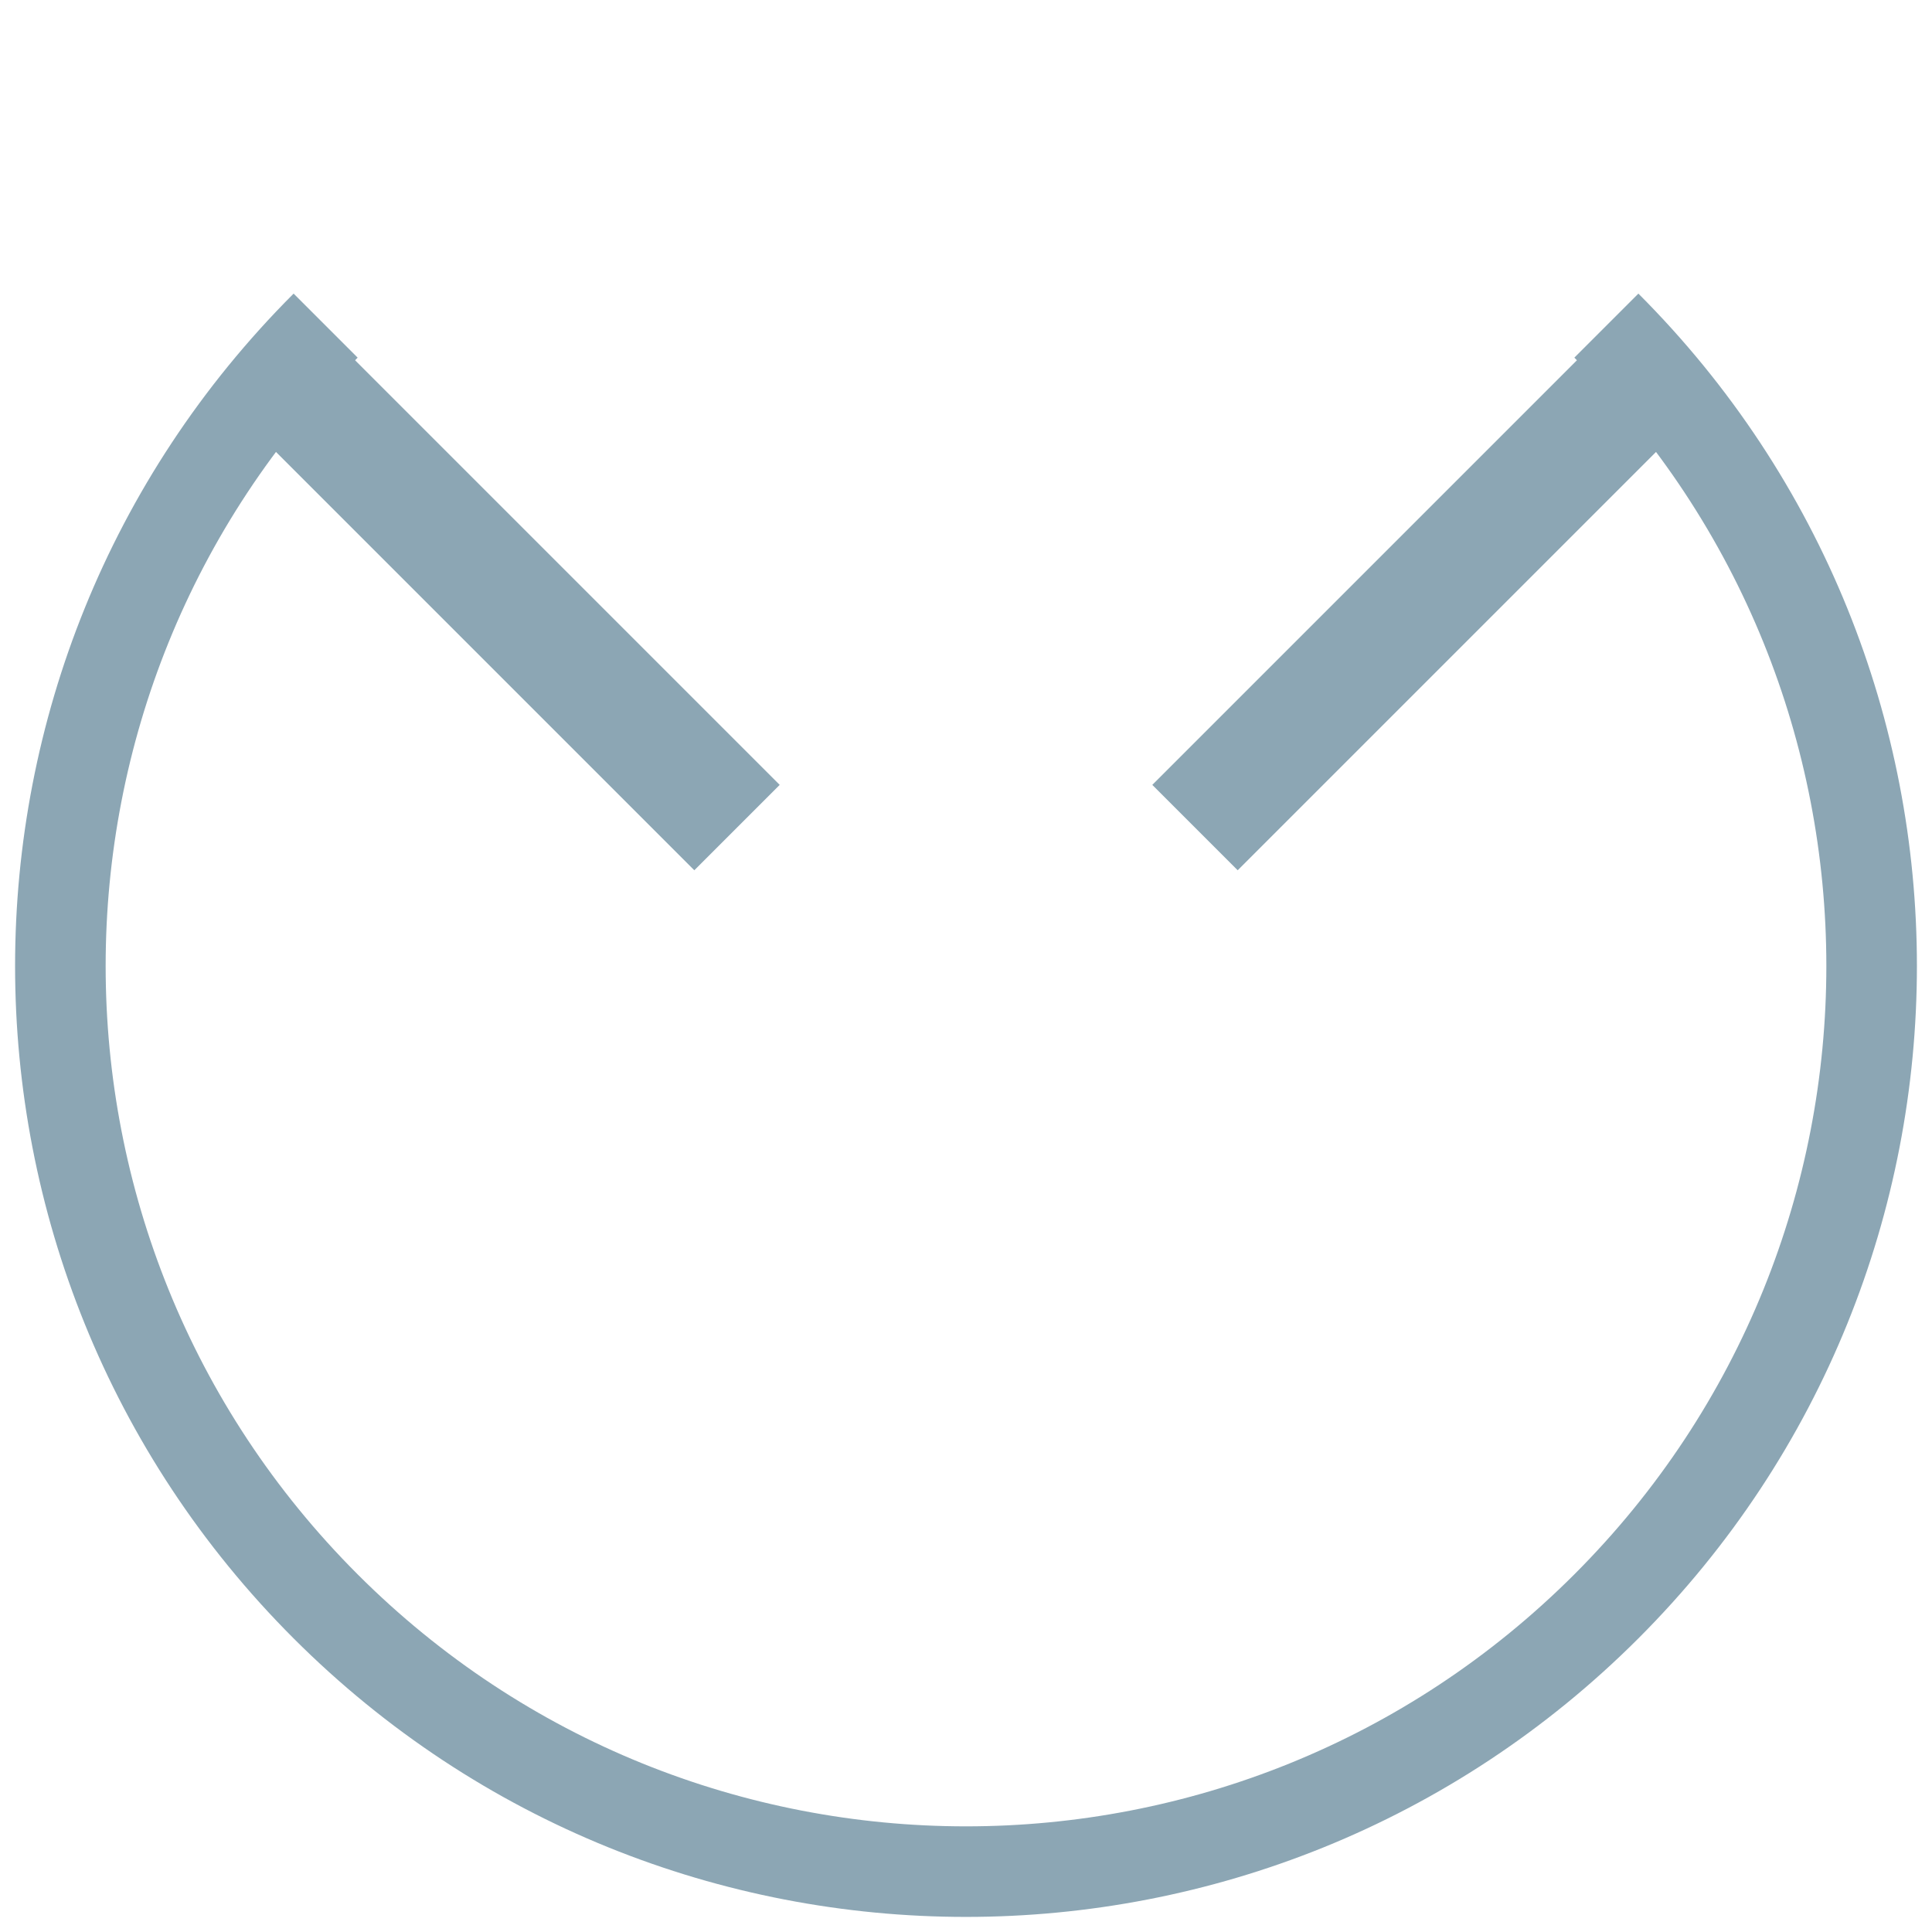
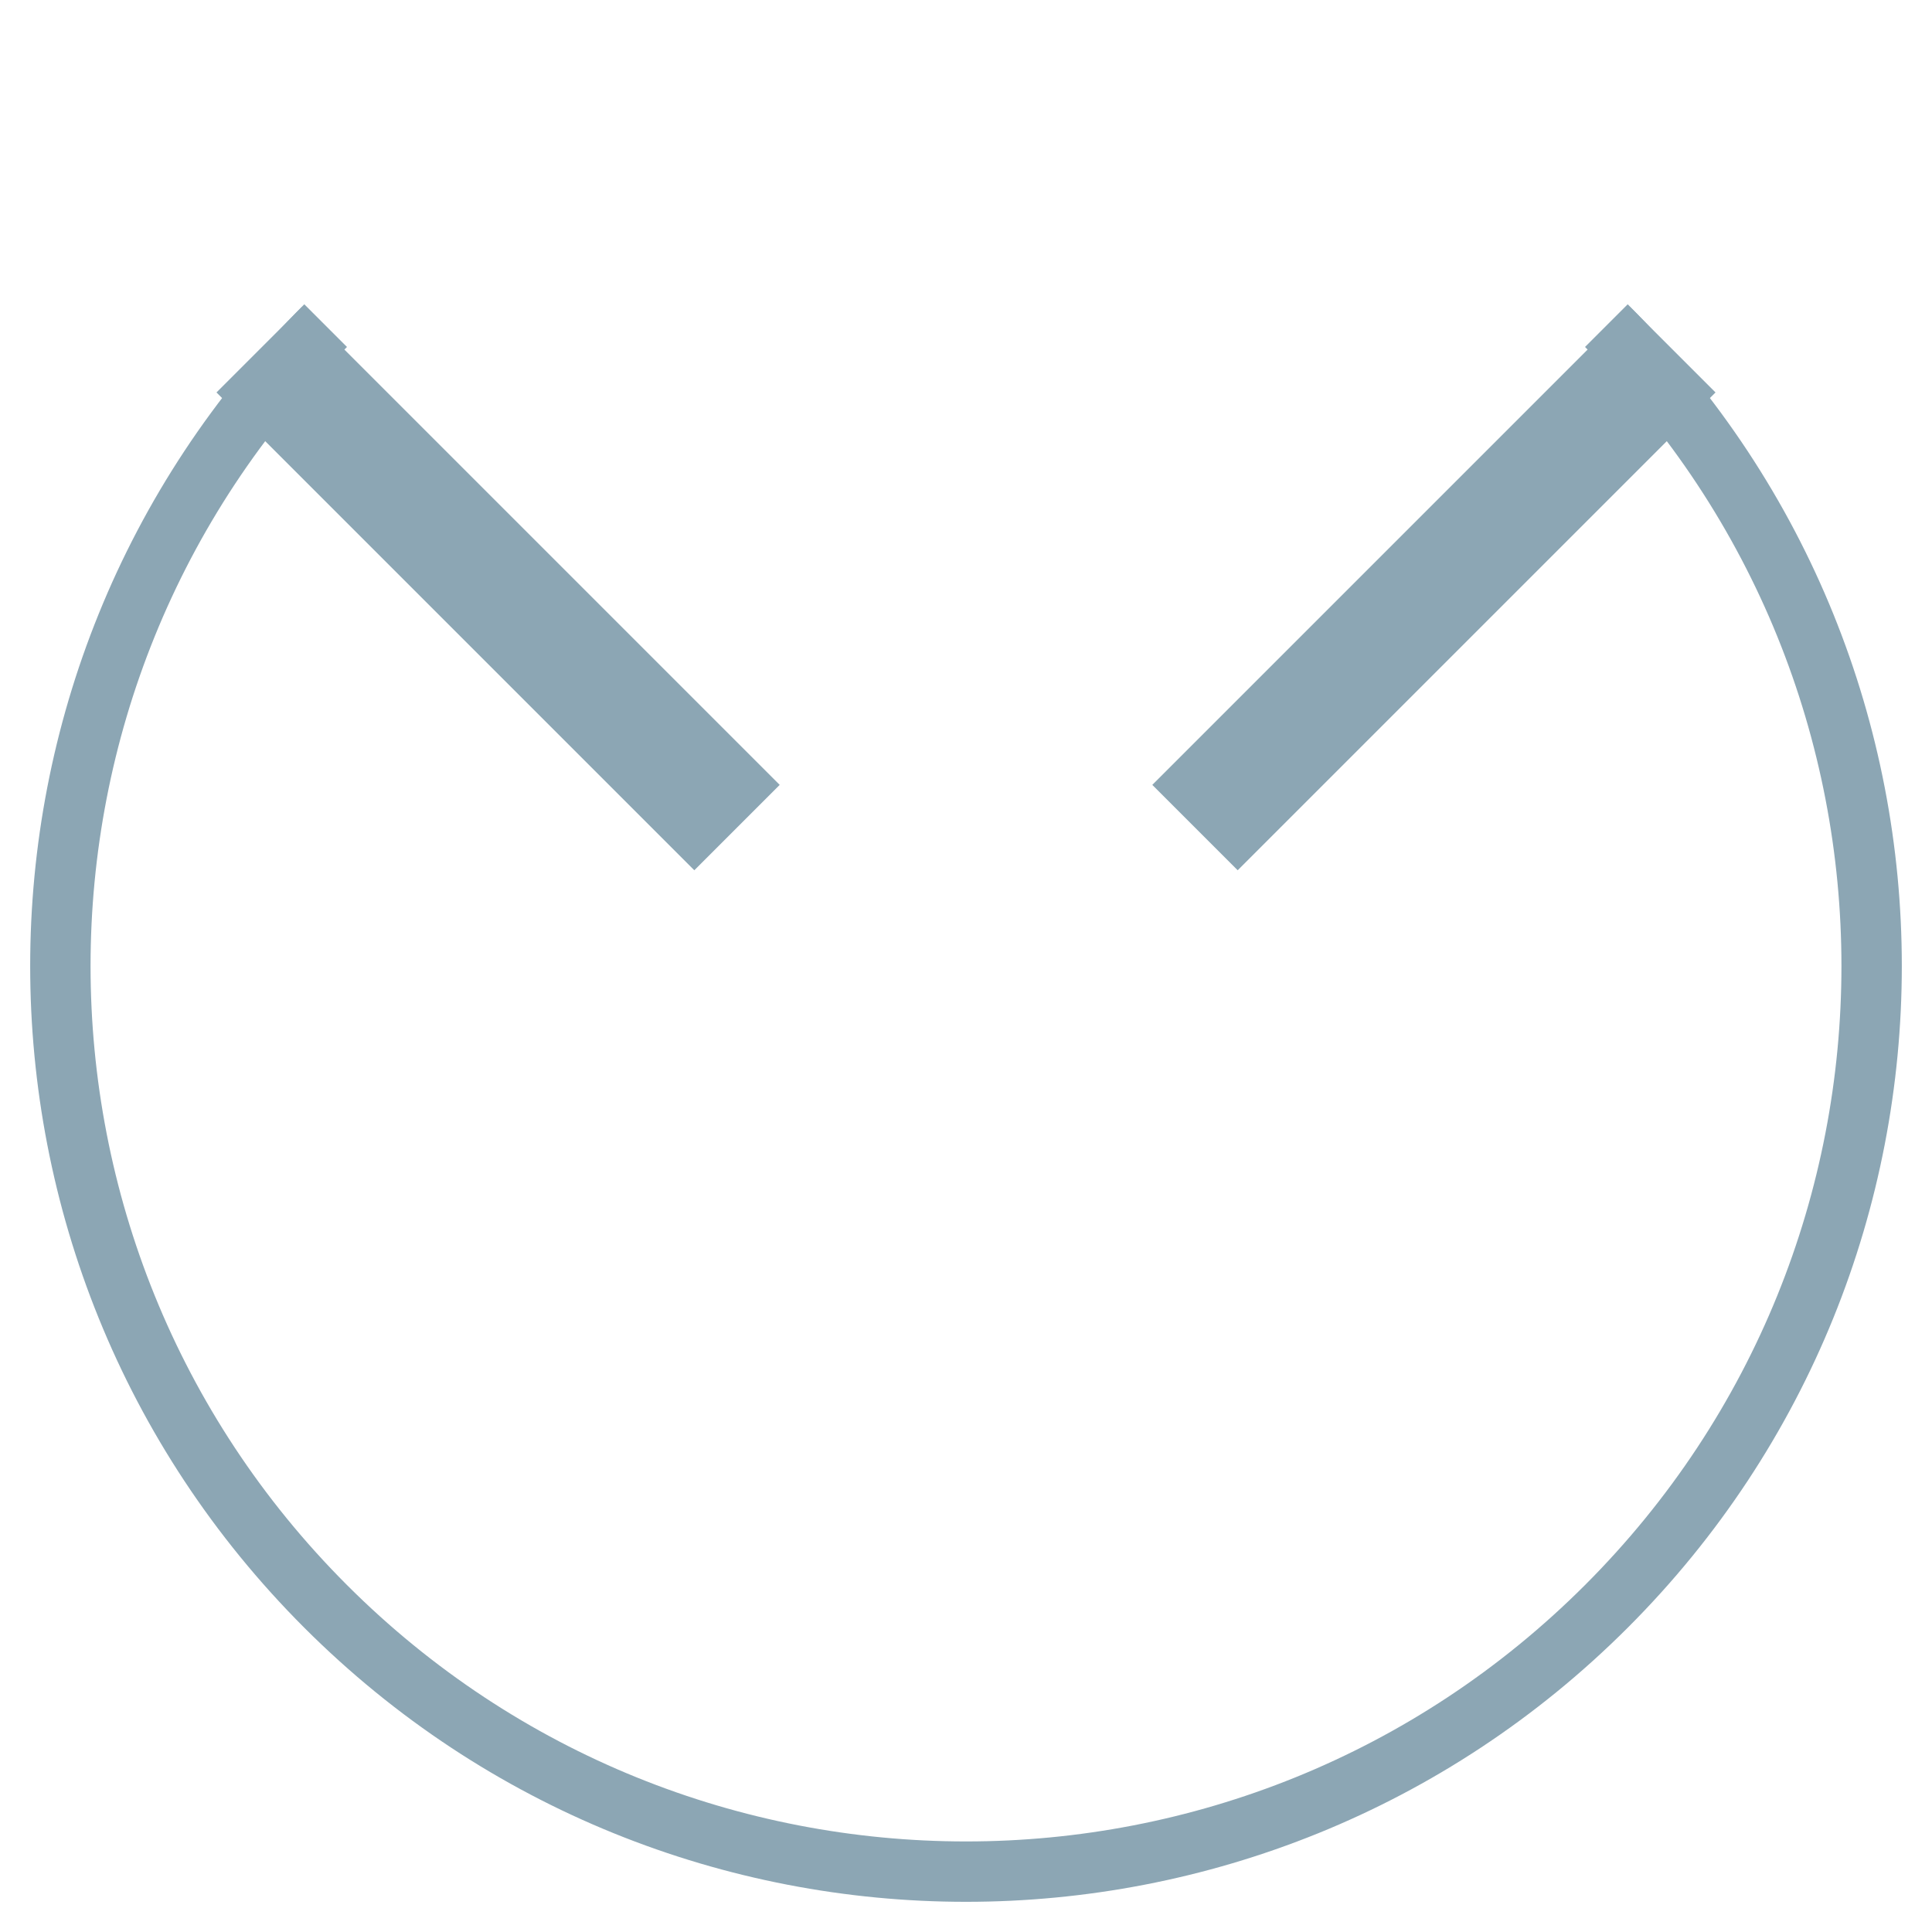
<svg xmlns="http://www.w3.org/2000/svg" width="64px" height="64px" viewBox="0 0 64 64" version="1.1">
  <g id="Page-1" stroke="none" stroke-width="1" fill="none" fill-rule="evenodd">
    <g id="Desktop" transform="translate(-364, -168)">
-       <path d="M396,230 C412.569,230 426,216.569 426,200 C426,183.431 412.569,170 396,170 C379.431,170 366,183.431 366,200" id="Oval" stroke="#8CA6B4" stroke-width="3" transform="translate(396, 200) rotate(-225) translate(-396, -200) " />
+       <path d="M396,230 C412.569,230 426,216.569 426,200 C426,183.431 412.569,170 396,170 C379.431,170 366,183.431 366,200" id="Oval" stroke="#8CA6B4" stroke-width="2" transform="translate(396, 200) rotate(-225) translate(-396, -200) " />
      <path d="M374,181 L387,194" id="Line" stroke="#8CA6B4" stroke-width="4" stroke-linecap="square" />
      <path d="M418,181 L405,194" id="Line" stroke="#8CA6B4" stroke-width="4" stroke-linecap="square" />
      <rect id="Rectangle" x="364" y="168" width="64" height="64" />
    </g>
  </g>
</svg>
